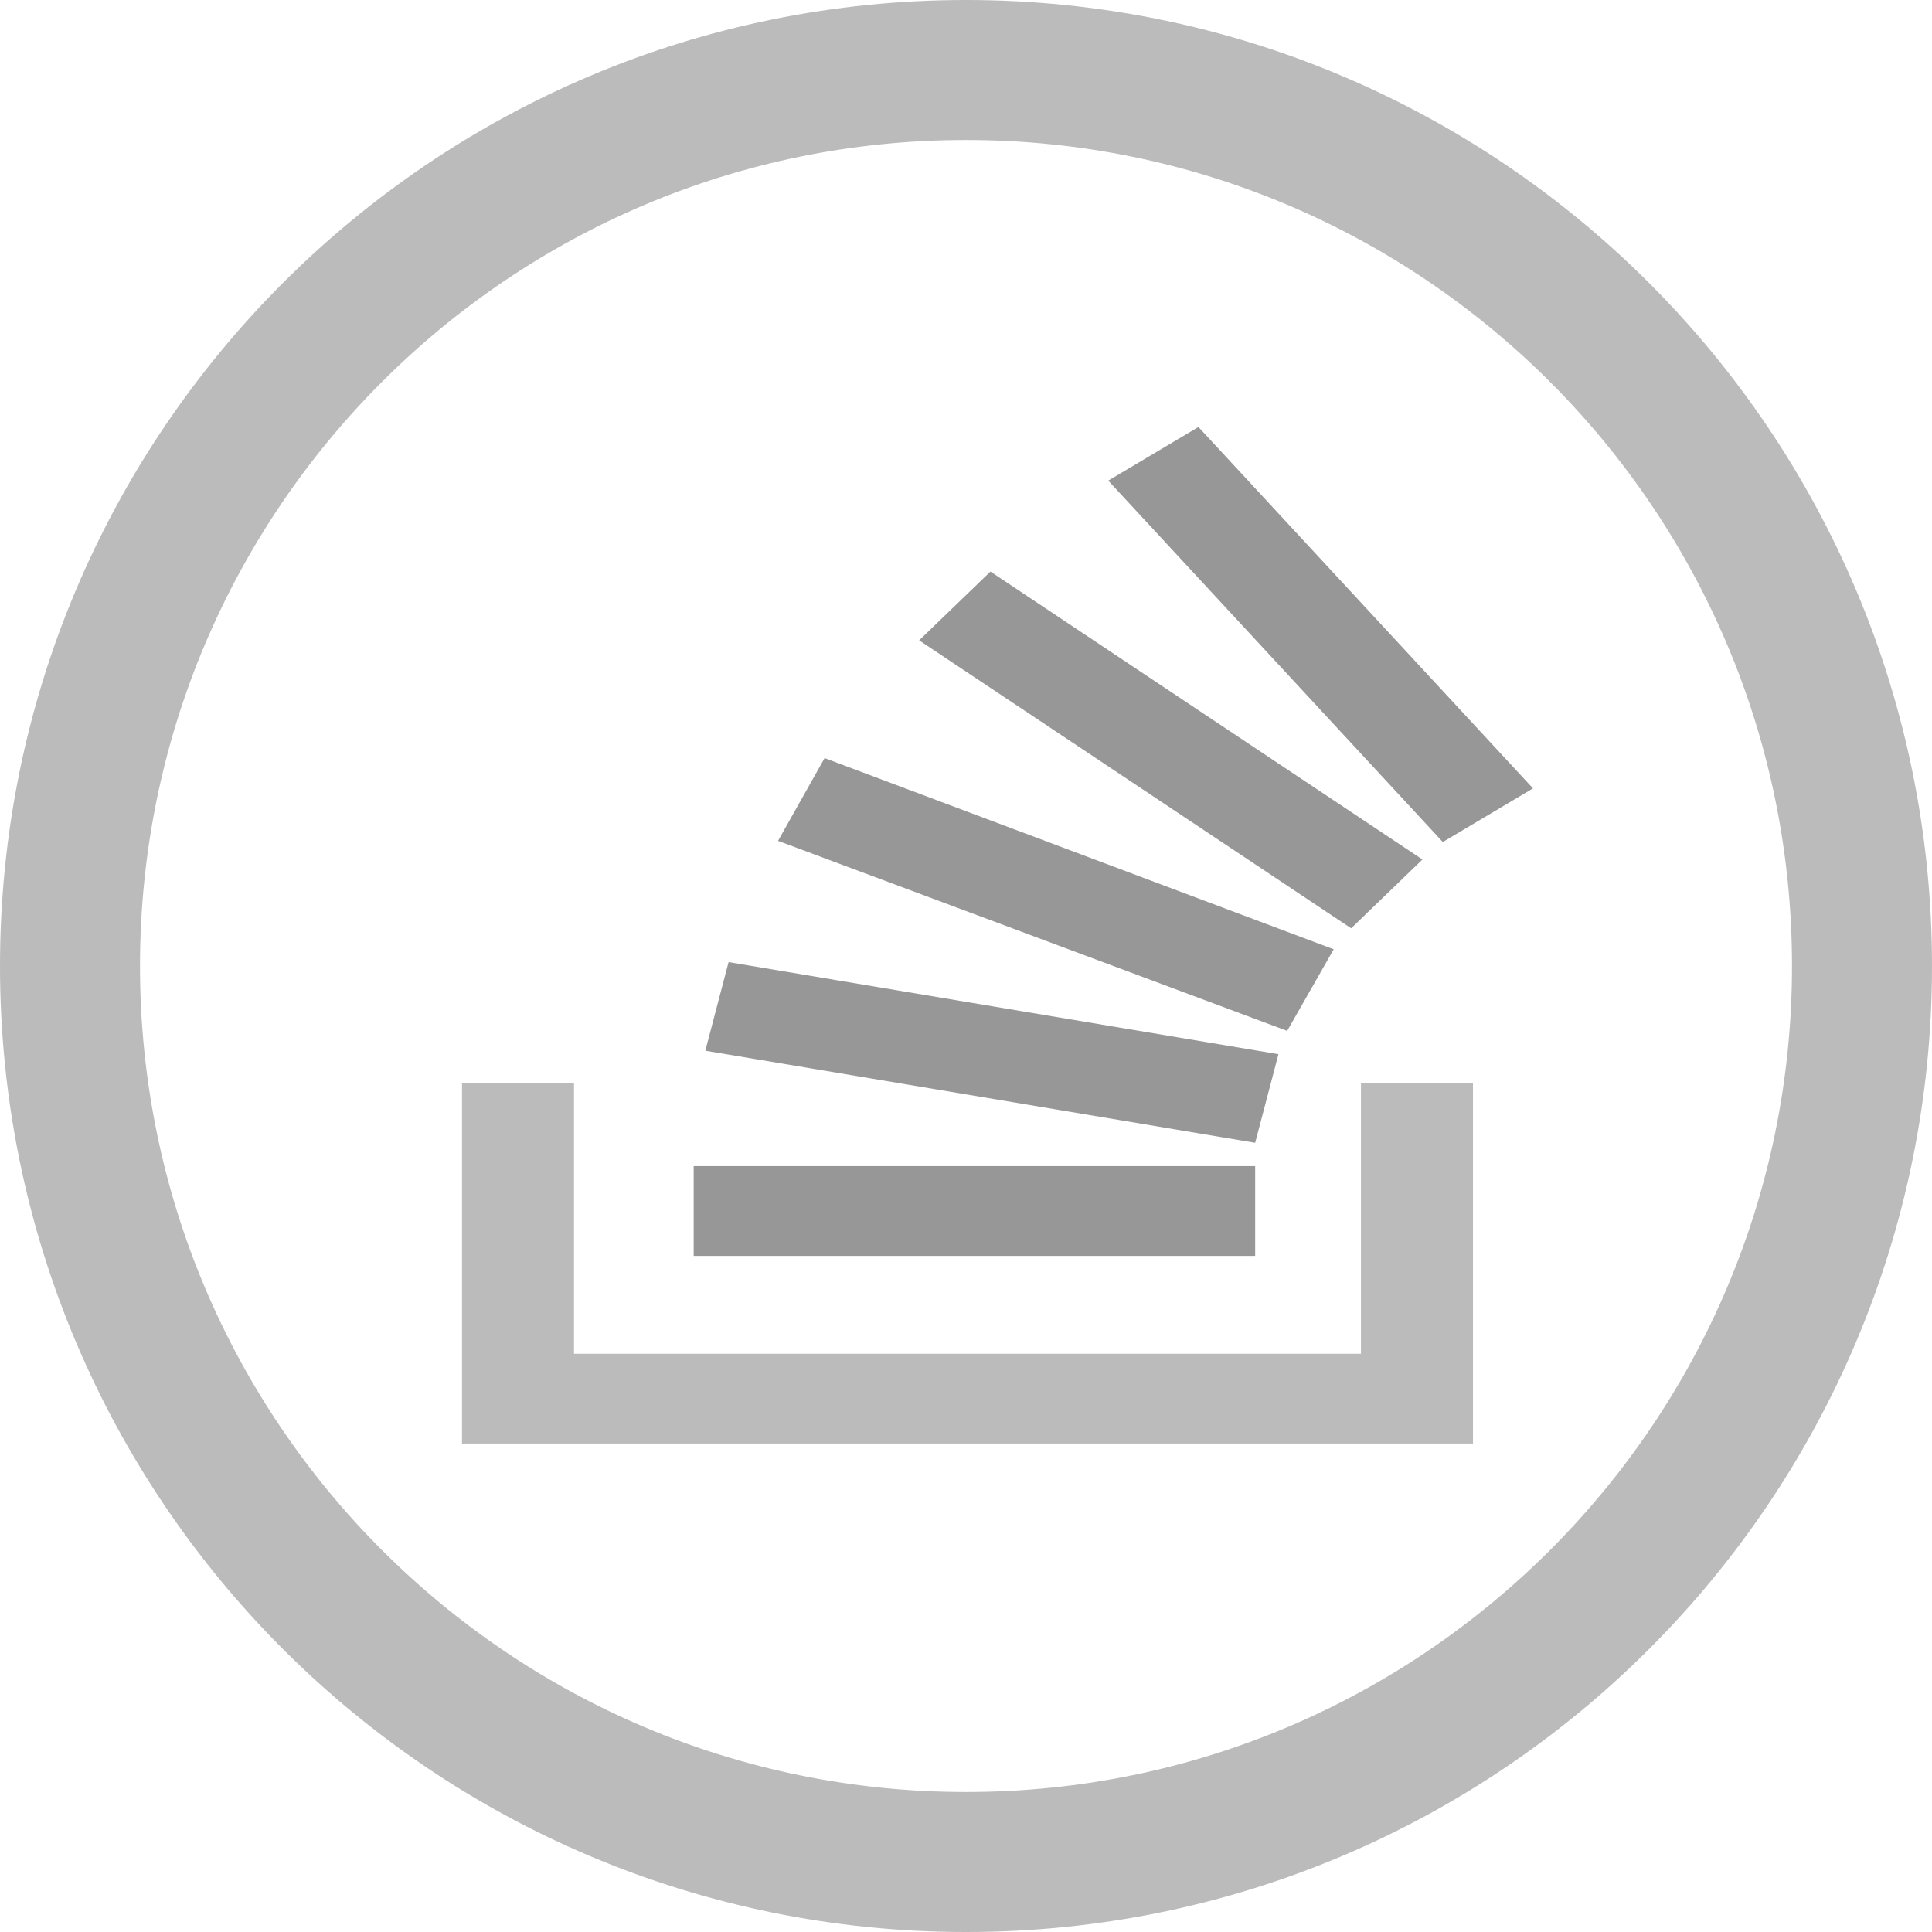
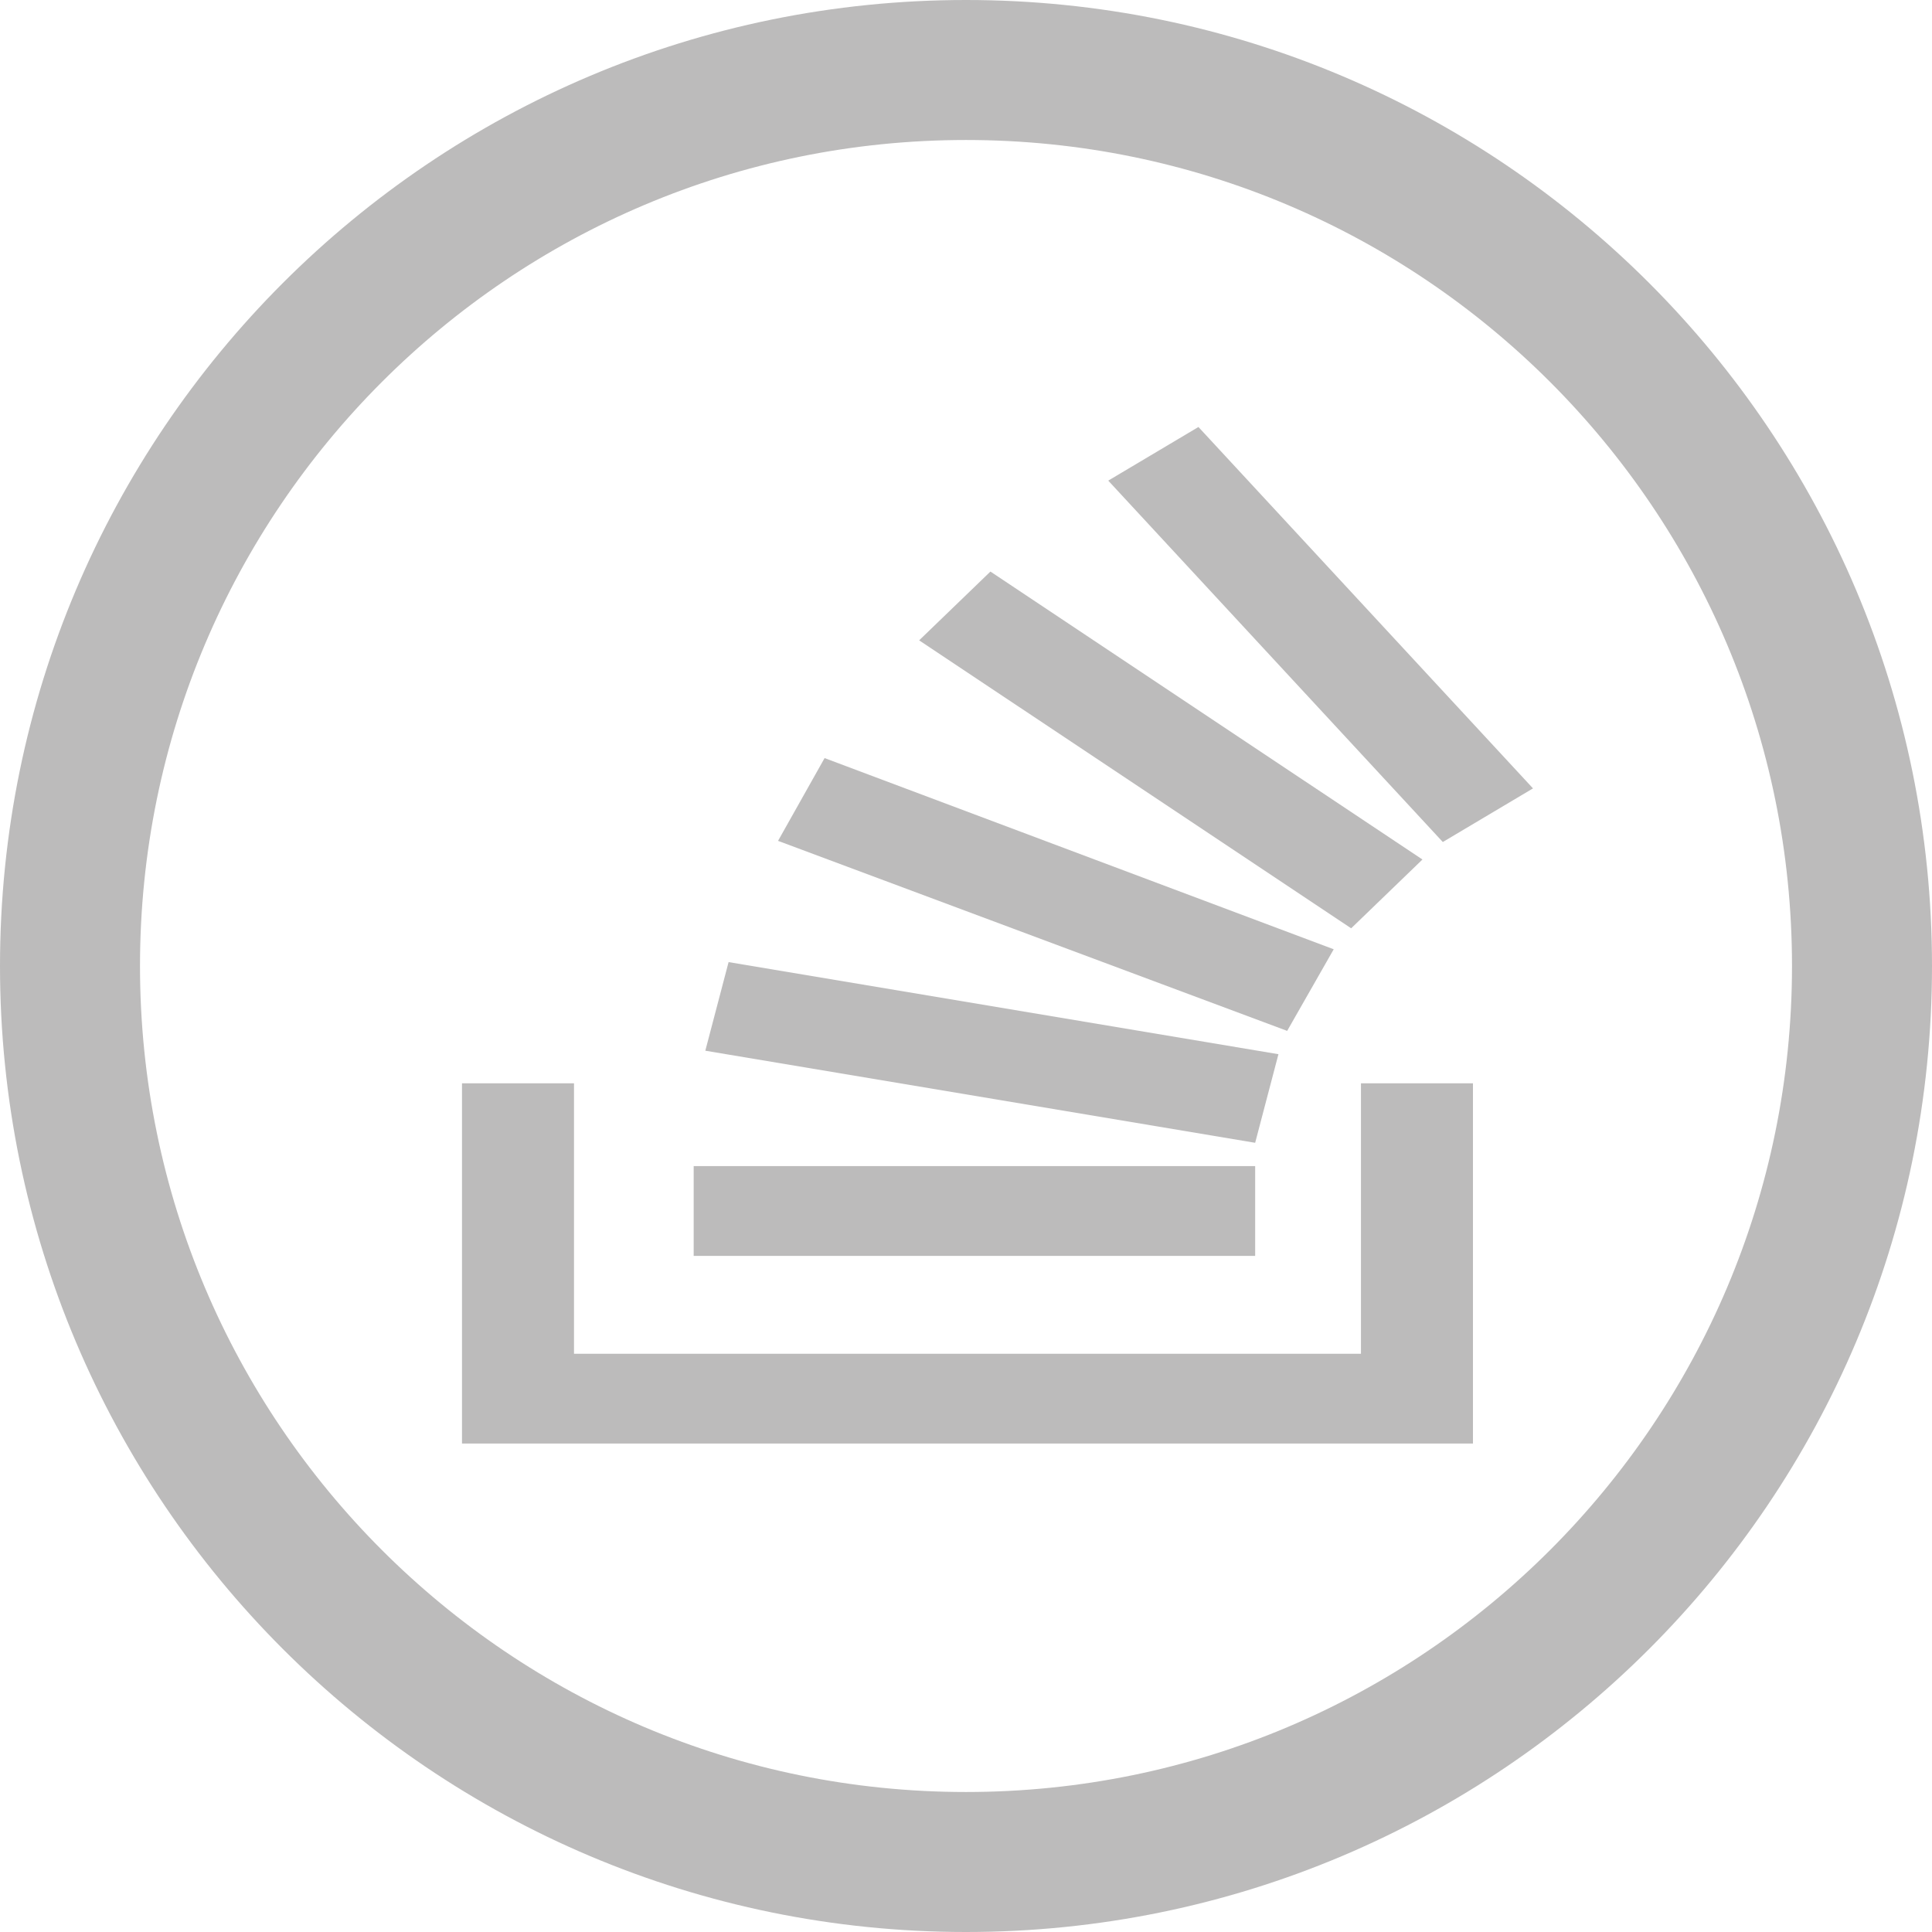
<svg xmlns="http://www.w3.org/2000/svg" width="552px" height="552px" viewBox="0 0 552 552" version="1.1">
  <defs />
  <g id="Page-1" stroke="none" stroke-width="1" fill="none" fill-rule="evenodd">
    <g id="Group-4" transform="translate(20, 20)">
      <polygon id="Shape" fill="#BCBBBB" fill-rule="nonzero" points="368.847 366.79 368.847 289.514 400.849 289.514 400.849 392.437 112 392.437 112 289.514 144.002 289.514 144.002 366.79" />
-       <path d="M181.518,280.201 L338.618,306.514 L345.268,281.2 L188.168,254.886 L181.518,280.201 Z M202.298,220.245 L347.762,274.538 L361.061,251.222 L215.598,196.596 L202.298,220.245 Z M242.613,162.955 L366.049,245.227 L386.414,225.575 L262.977,143.303 L242.613,162.955 Z M322.41,102 L296.642,117.322 L392.232,220.578 L418,205.256 L322.41,102 Z M178.193,338.824 L338.618,338.824 L338.618,313.176 L178.193,313.176 L178.193,338.824 Z" id="Shape" fill="#979797" fill-rule="nonzero" />
+       <path d="M181.518,280.201 L338.618,306.514 L345.268,281.2 L188.168,254.886 L181.518,280.201 Z M202.298,220.245 L347.762,274.538 L361.061,251.222 L215.598,196.596 L202.298,220.245 Z M242.613,162.955 L366.049,245.227 L386.414,225.575 L262.977,143.303 L242.613,162.955 Z M322.41,102 L296.642,117.322 L392.232,220.578 L418,205.256 L322.41,102 Z M178.193,338.824 L338.618,338.824 L338.618,313.176 L178.193,313.176 L178.193,338.824 Z" id="Shape" fill="#BCBBBB" fill-rule="nonzero" />
      <circle id="Oval-2" stroke="#BCBBBB" stroke-width="40" cx="256" cy="256" r="256" />
    </g>
  </g>
</svg>
